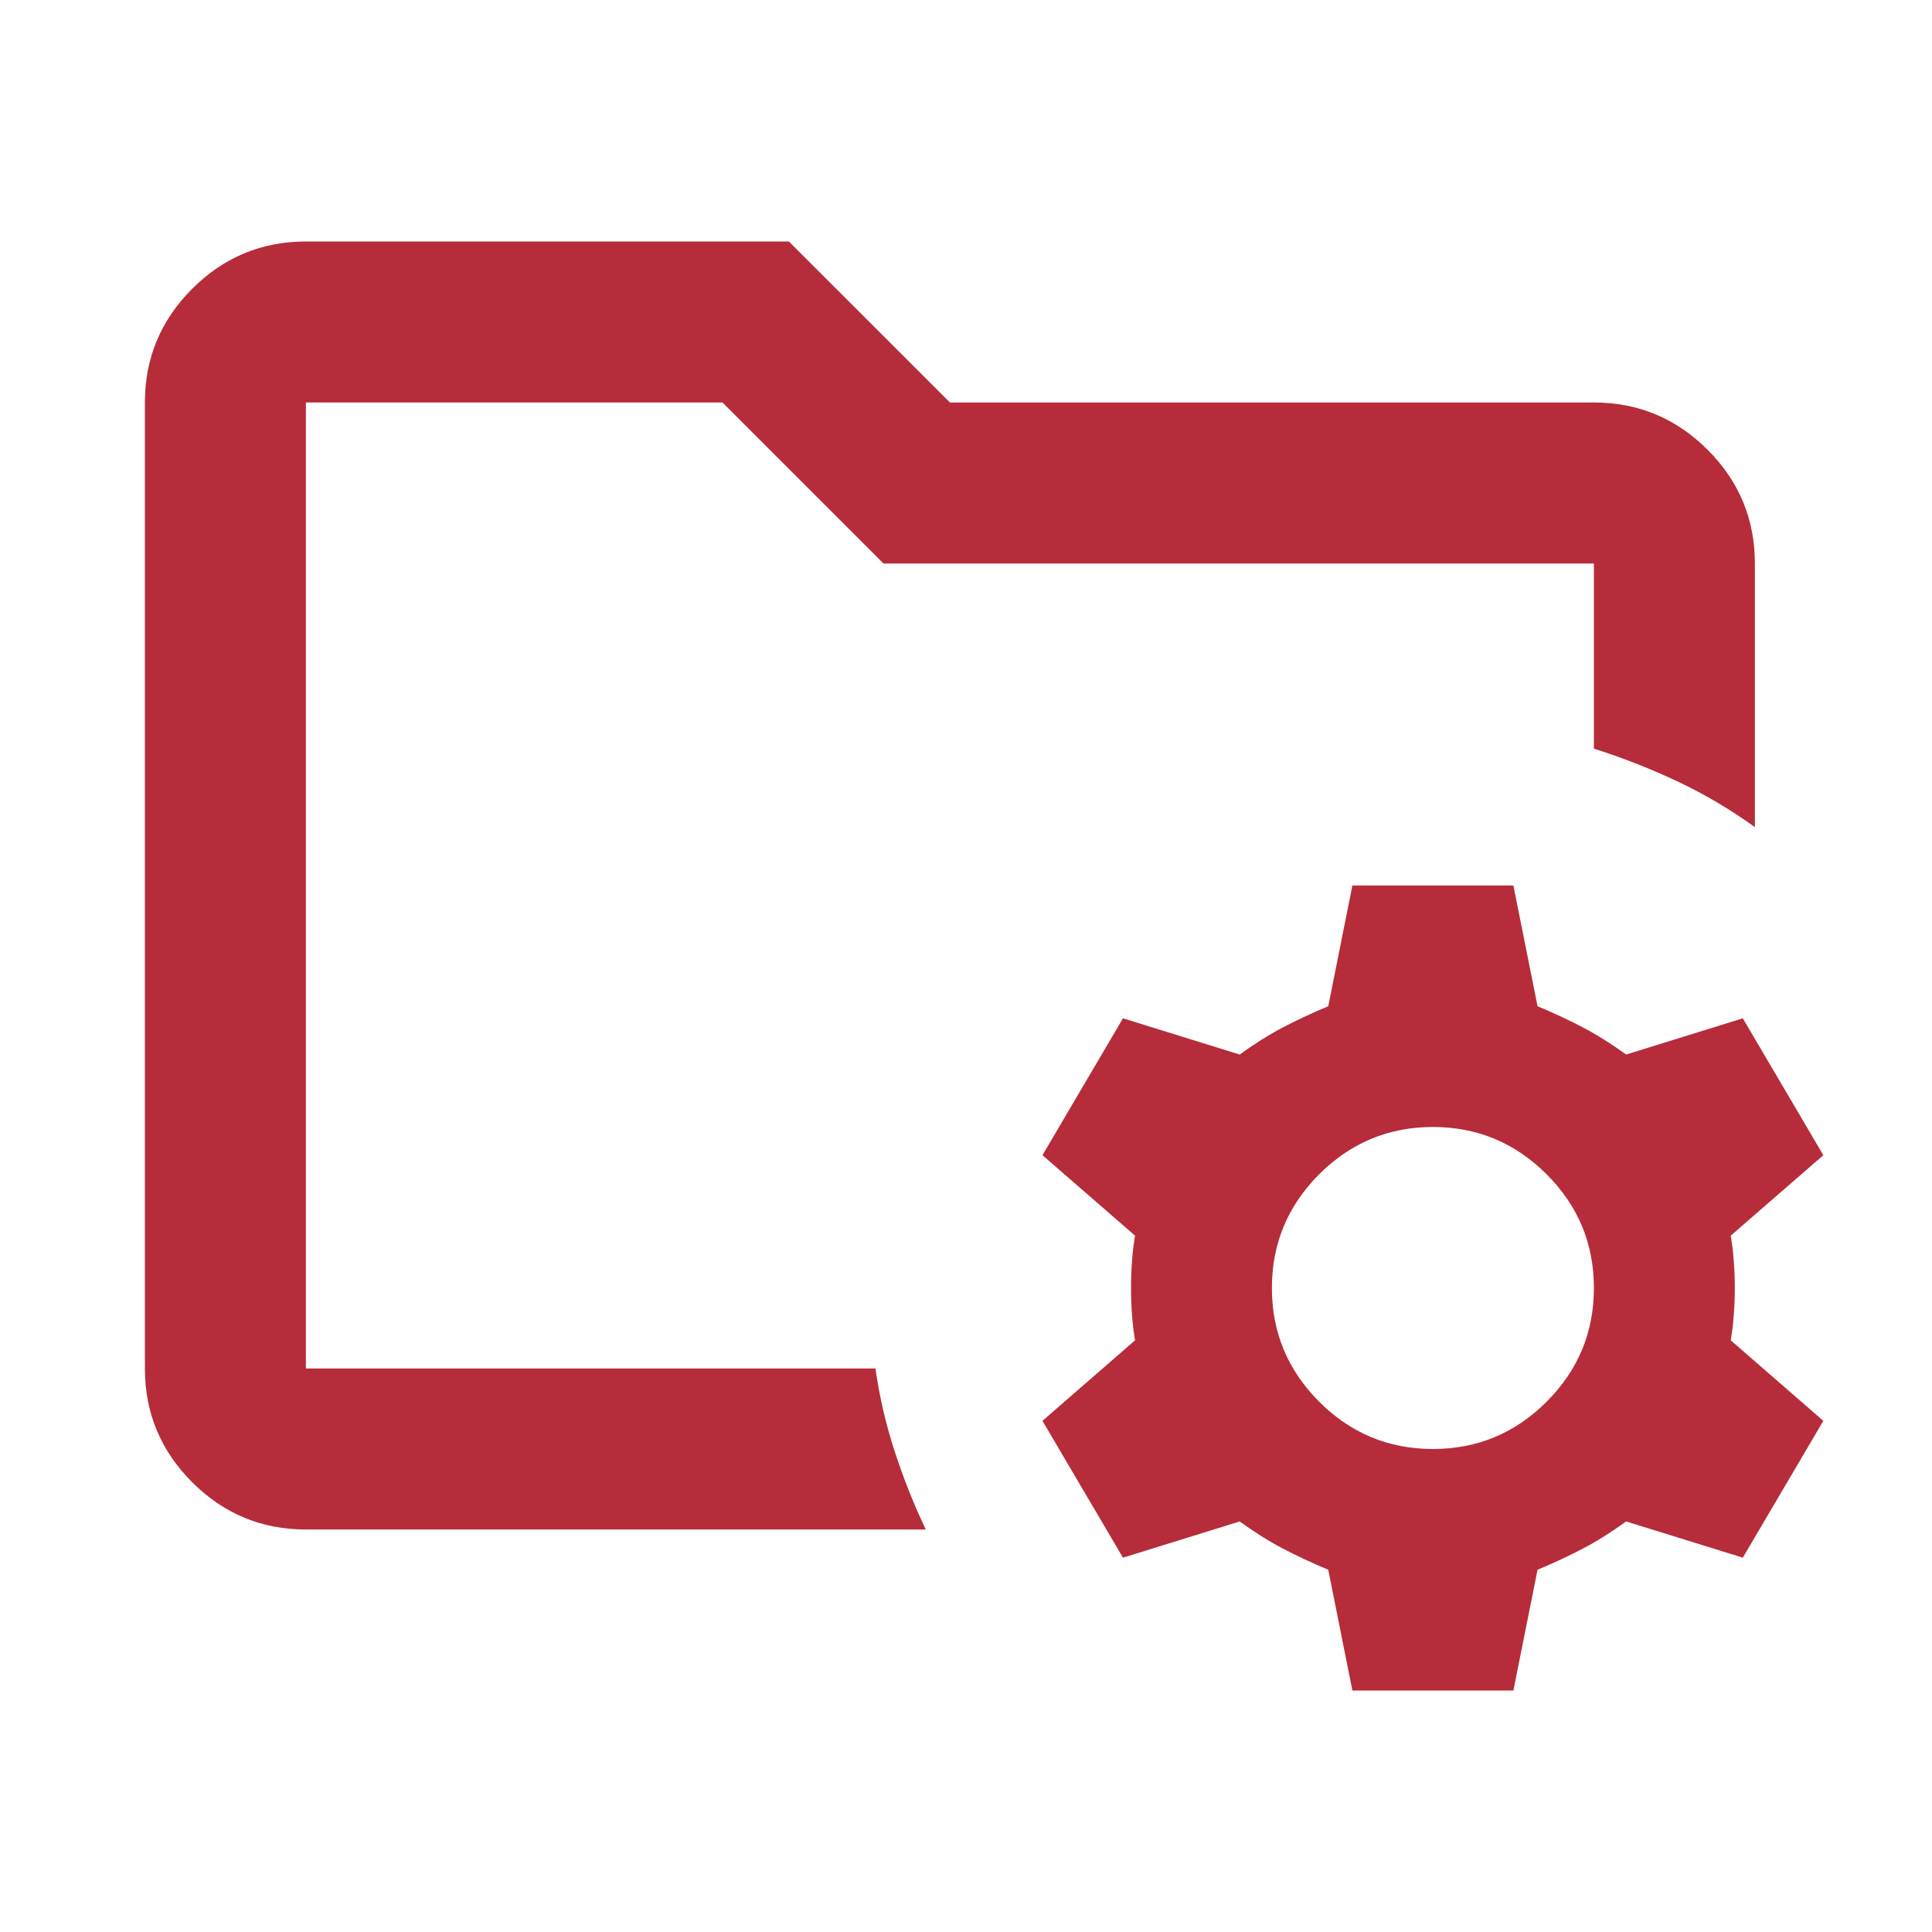
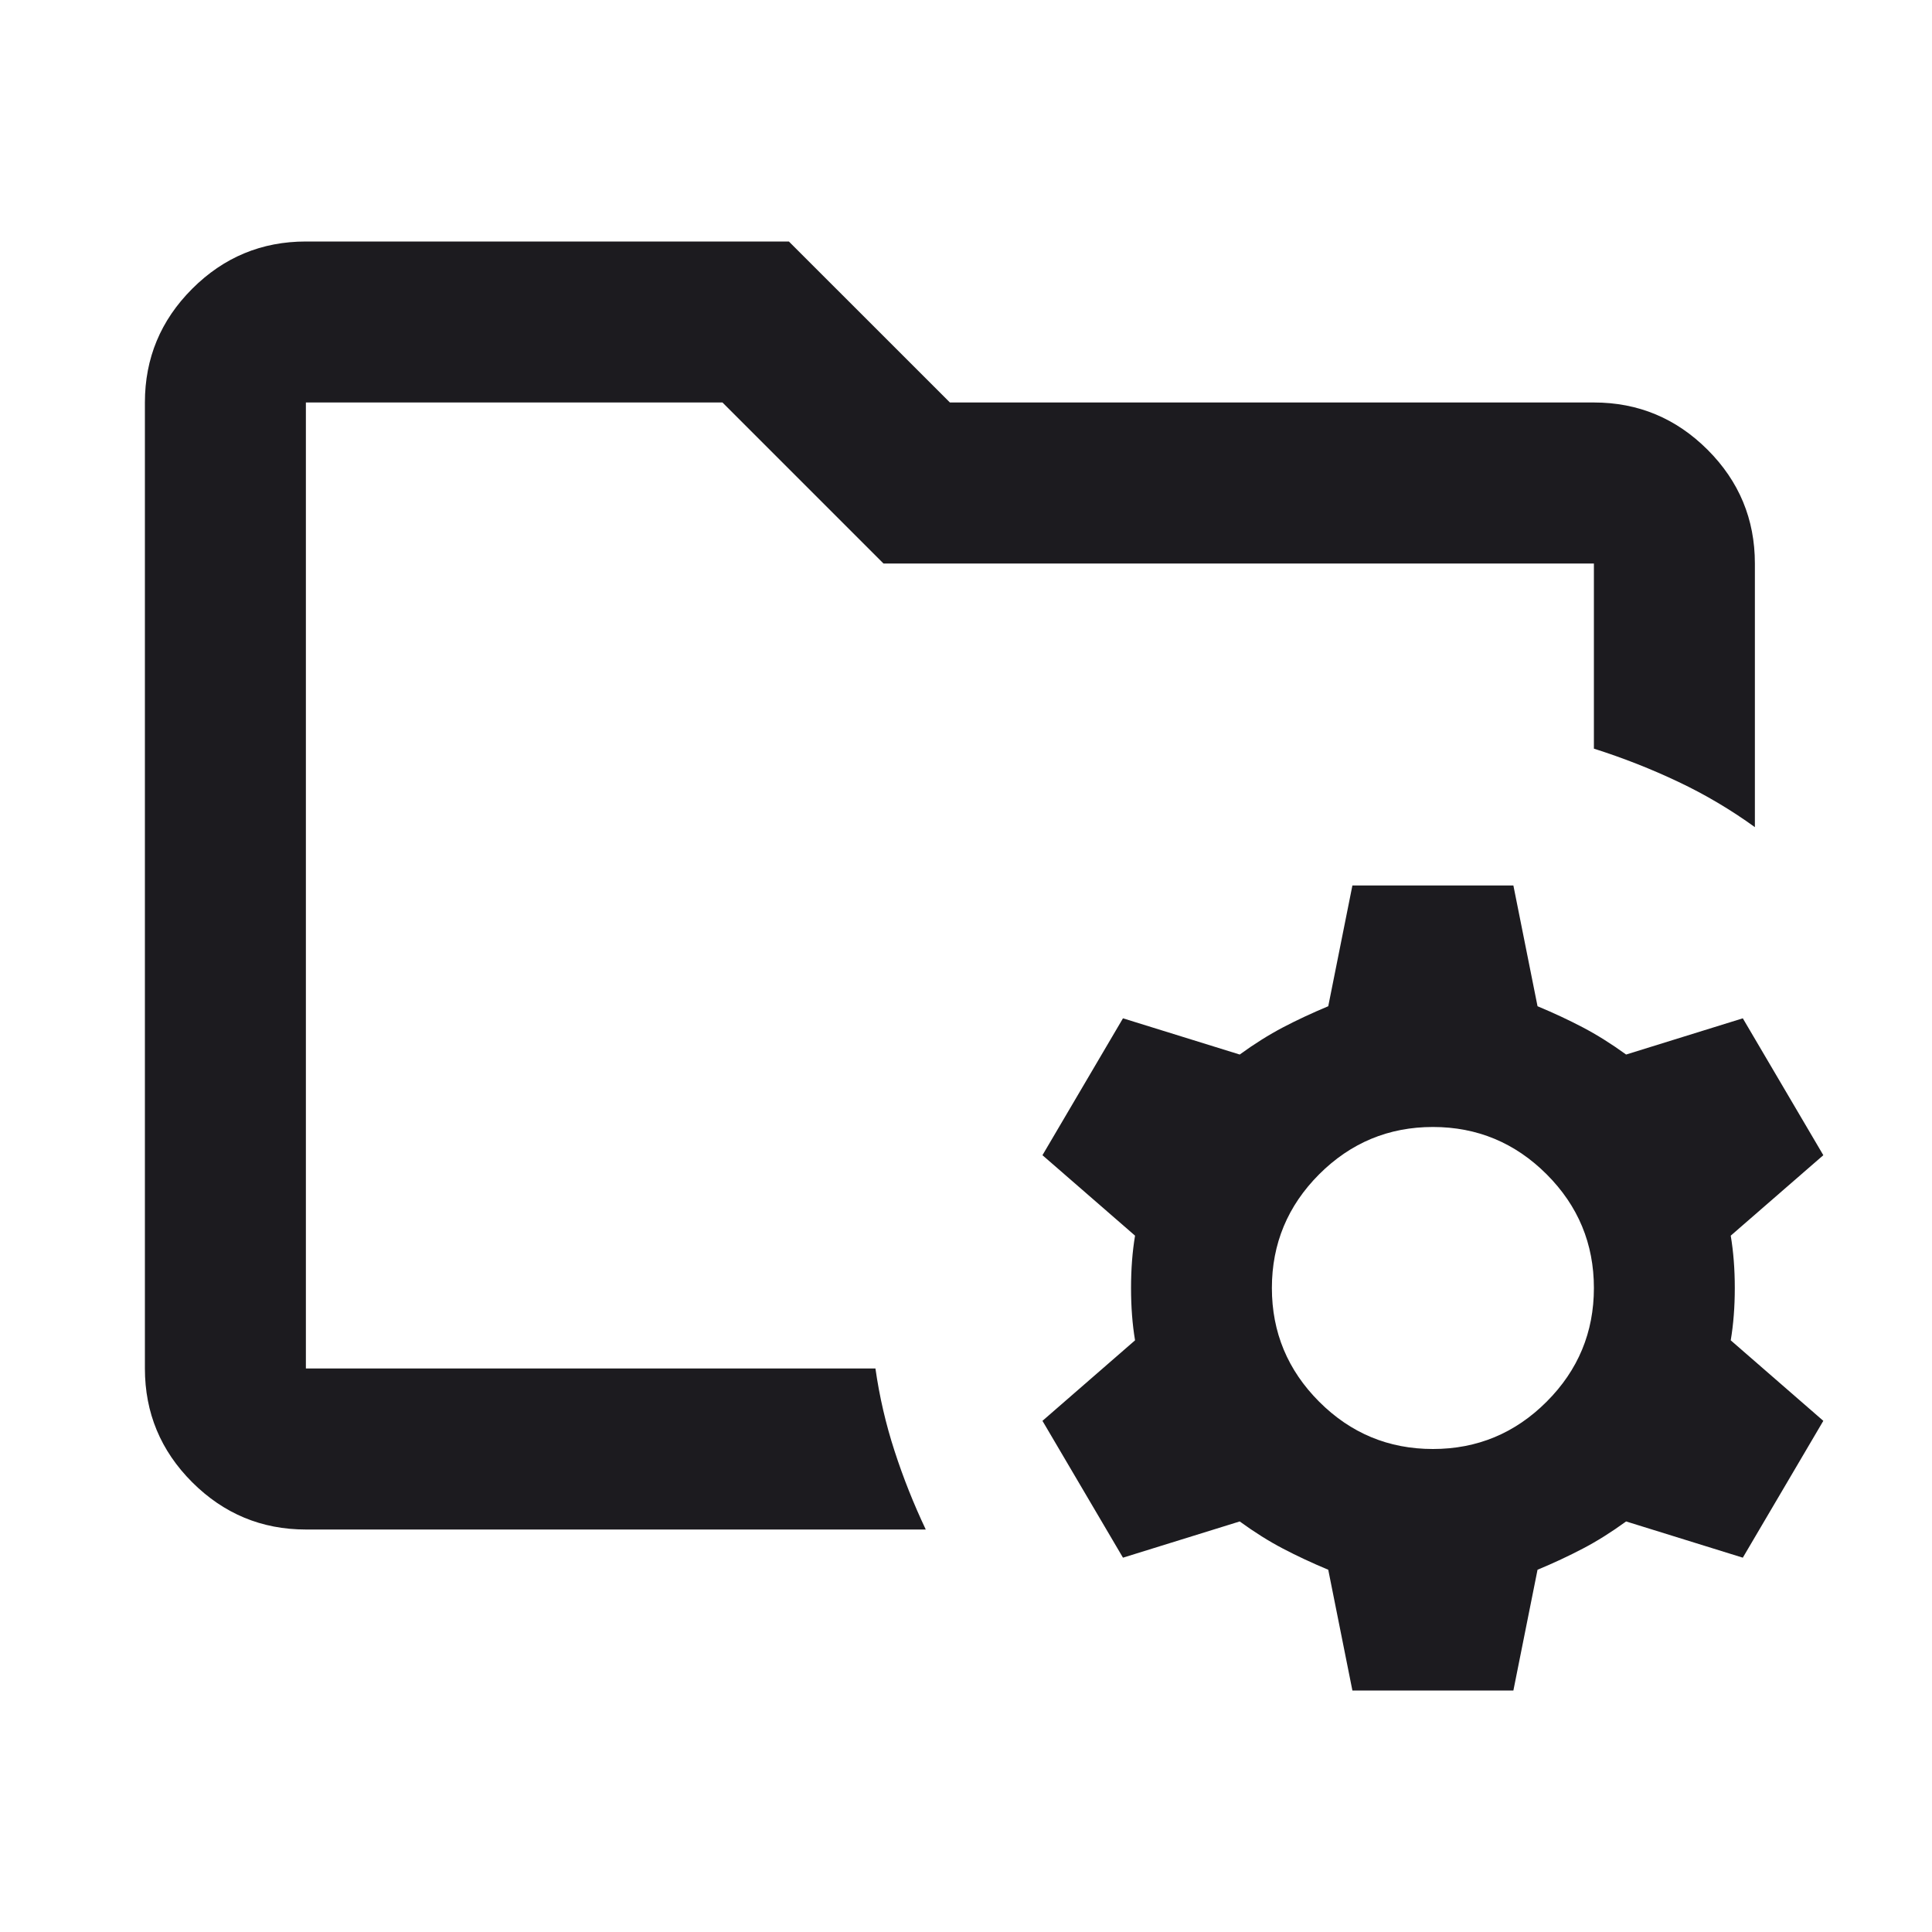
<svg xmlns="http://www.w3.org/2000/svg" width="40" height="40" viewBox="0 0 40 40" fill="none">
  <mask id="mask0_345_90" style="mask-type:alpha" maskUnits="userSpaceOnUse" x="0" y="0" width="40" height="40">
    <rect width="40" height="40" fill="#D9D9D9" />
  </mask>
  <g mask="url(#mask0_345_90)">
-     <path d="M28 35L27.5 32.5C27.167 32.361 26.854 32.215 26.562 32.062C26.271 31.91 25.972 31.722 25.667 31.5L23.25 32.25L21.583 29.417L23.5 27.75C23.444 27.417 23.417 27.056 23.417 26.667C23.417 26.278 23.444 25.917 23.5 25.583L21.583 23.917L23.25 21.083L25.667 21.833C25.972 21.611 26.271 21.424 26.562 21.271C26.854 21.118 27.167 20.972 27.5 20.833L28 18.333H31.333L31.833 20.833C32.167 20.972 32.479 21.118 32.771 21.271C33.062 21.424 33.361 21.611 33.667 21.833L36.083 21.083L37.75 23.917L35.833 25.583C35.889 25.917 35.917 26.278 35.917 26.667C35.917 27.056 35.889 27.417 35.833 27.75L37.75 29.417L36.083 32.25L33.667 31.5C33.361 31.722 33.062 31.91 32.771 32.062C32.479 32.215 32.167 32.361 31.833 32.5L31.333 35H28ZM29.667 30C30.583 30 31.368 29.674 32.021 29.021C32.674 28.368 33 27.583 33 26.667C33 25.75 32.674 24.965 32.021 24.312C31.368 23.66 30.583 23.333 29.667 23.333C28.75 23.333 27.965 23.66 27.312 24.312C26.66 24.965 26.333 25.75 26.333 26.667C26.333 27.583 26.66 28.368 27.312 29.021C27.965 29.674 28.75 30 29.667 30ZM6.333 28.333V8.333V15.5V15V28.333ZM6.333 31.667C5.417 31.667 4.632 31.34 3.979 30.688C3.326 30.035 3 29.25 3 28.333V8.333C3 7.417 3.326 6.632 3.979 5.979C4.632 5.326 5.417 5 6.333 5H16.333L19.667 8.333H33C33.917 8.333 34.701 8.66 35.354 9.312C36.007 9.965 36.333 10.75 36.333 11.667V17.125C35.833 16.764 35.306 16.451 34.75 16.188C34.194 15.924 33.611 15.694 33 15.5V11.667H18.292L14.958 8.333H6.333V28.333H18.125C18.208 28.917 18.34 29.486 18.521 30.042C18.701 30.597 18.917 31.139 19.167 31.667H6.333Z" fill="#B62C3A" />
+     <path d="M28 35L27.5 32.5C27.167 32.361 26.854 32.215 26.562 32.062C26.271 31.91 25.972 31.722 25.667 31.5L23.25 32.25L21.583 29.417L23.5 27.75C23.444 27.417 23.417 27.056 23.417 26.667C23.417 26.278 23.444 25.917 23.5 25.583L21.583 23.917L23.25 21.083L25.667 21.833C25.972 21.611 26.271 21.424 26.562 21.271C26.854 21.118 27.167 20.972 27.5 20.833L28 18.333H31.333L31.833 20.833C32.167 20.972 32.479 21.118 32.771 21.271C33.062 21.424 33.361 21.611 33.667 21.833L36.083 21.083L37.75 23.917L35.833 25.583C35.889 25.917 35.917 26.278 35.917 26.667C35.917 27.056 35.889 27.417 35.833 27.75L37.75 29.417L36.083 32.25L33.667 31.5C33.361 31.722 33.062 31.91 32.771 32.062C32.479 32.215 32.167 32.361 31.833 32.5L31.333 35H28ZM29.667 30C30.583 30 31.368 29.674 32.021 29.021C32.674 28.368 33 27.583 33 26.667C33 25.75 32.674 24.965 32.021 24.312C31.368 23.66 30.583 23.333 29.667 23.333C28.75 23.333 27.965 23.66 27.312 24.312C26.66 24.965 26.333 25.75 26.333 26.667C26.333 27.583 26.66 28.368 27.312 29.021C27.965 29.674 28.75 30 29.667 30ZM6.333 28.333V8.333V15.5V15V28.333ZM6.333 31.667C5.417 31.667 4.632 31.34 3.979 30.688C3.326 30.035 3 29.25 3 28.333V8.333C3 7.417 3.326 6.632 3.979 5.979C4.632 5.326 5.417 5 6.333 5H16.333L19.667 8.333H33C33.917 8.333 34.701 8.66 35.354 9.312C36.007 9.965 36.333 10.75 36.333 11.667V17.125C35.833 16.764 35.306 16.451 34.75 16.188C34.194 15.924 33.611 15.694 33 15.5V11.667H18.292L14.958 8.333H6.333V28.333H18.125C18.208 28.917 18.34 29.486 18.521 30.042C18.701 30.597 18.917 31.139 19.167 31.667H6.333Z" fill="#1C1B1F" />
  </g>
</svg>
